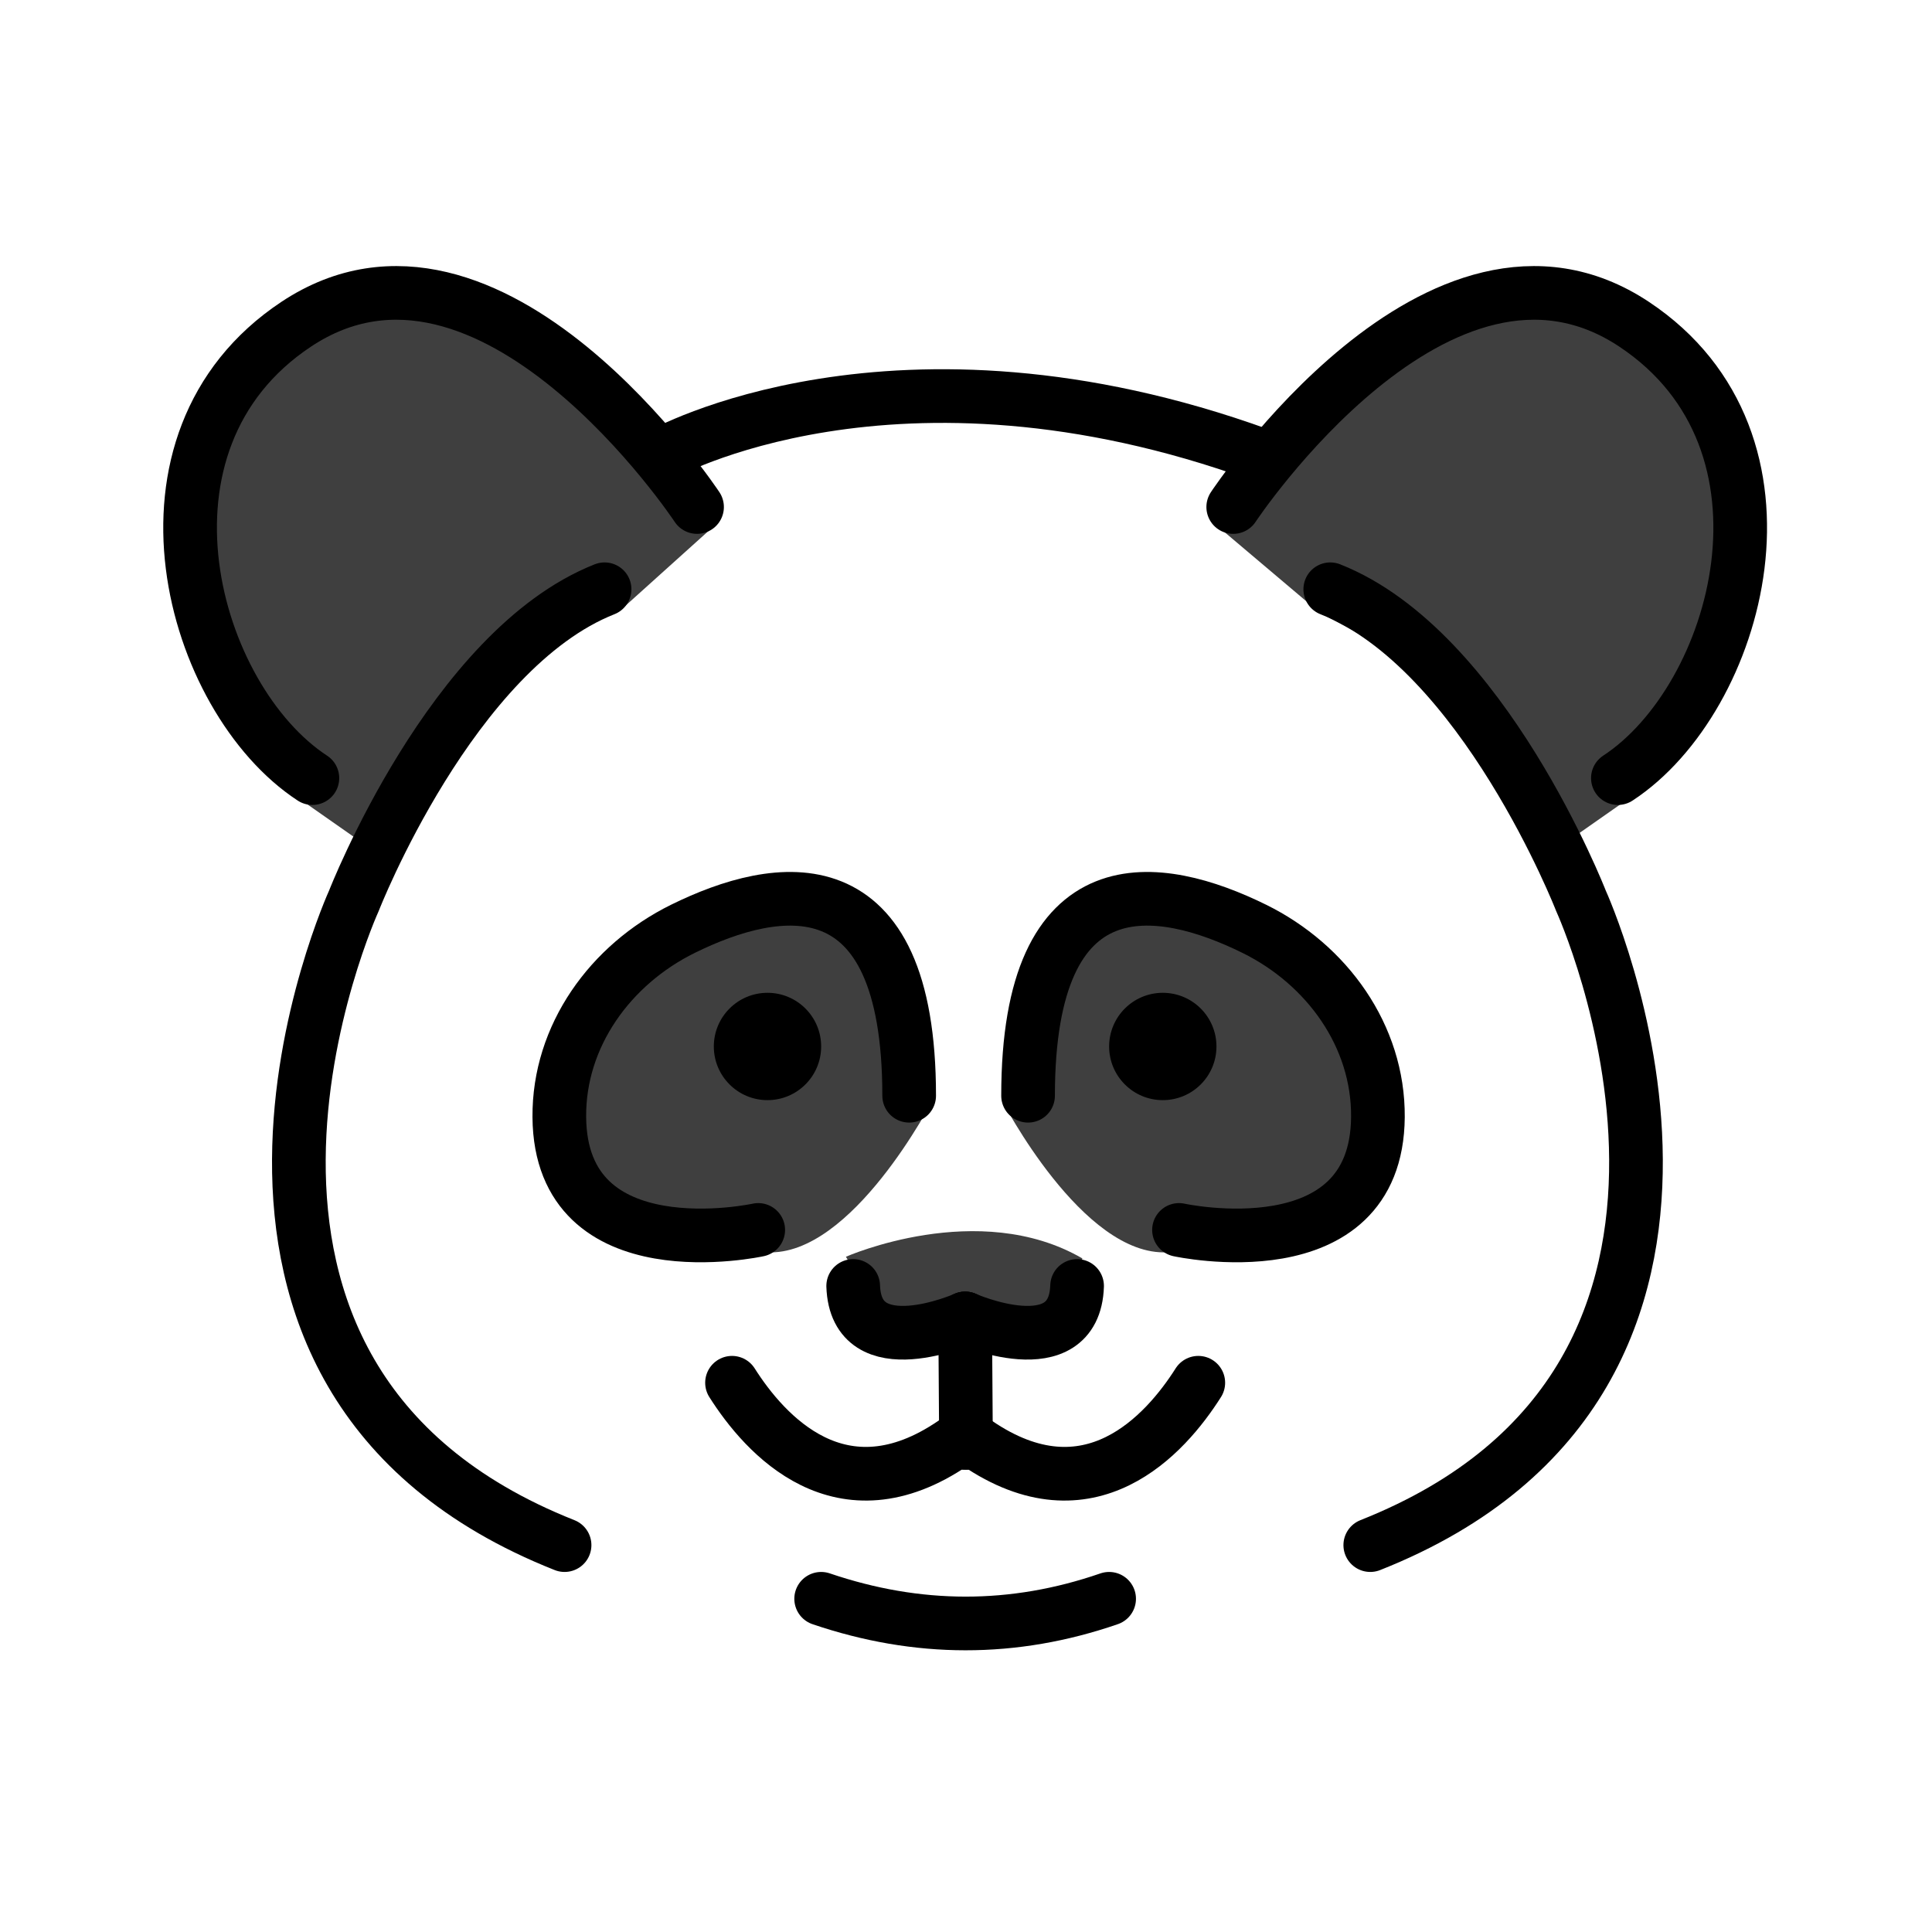
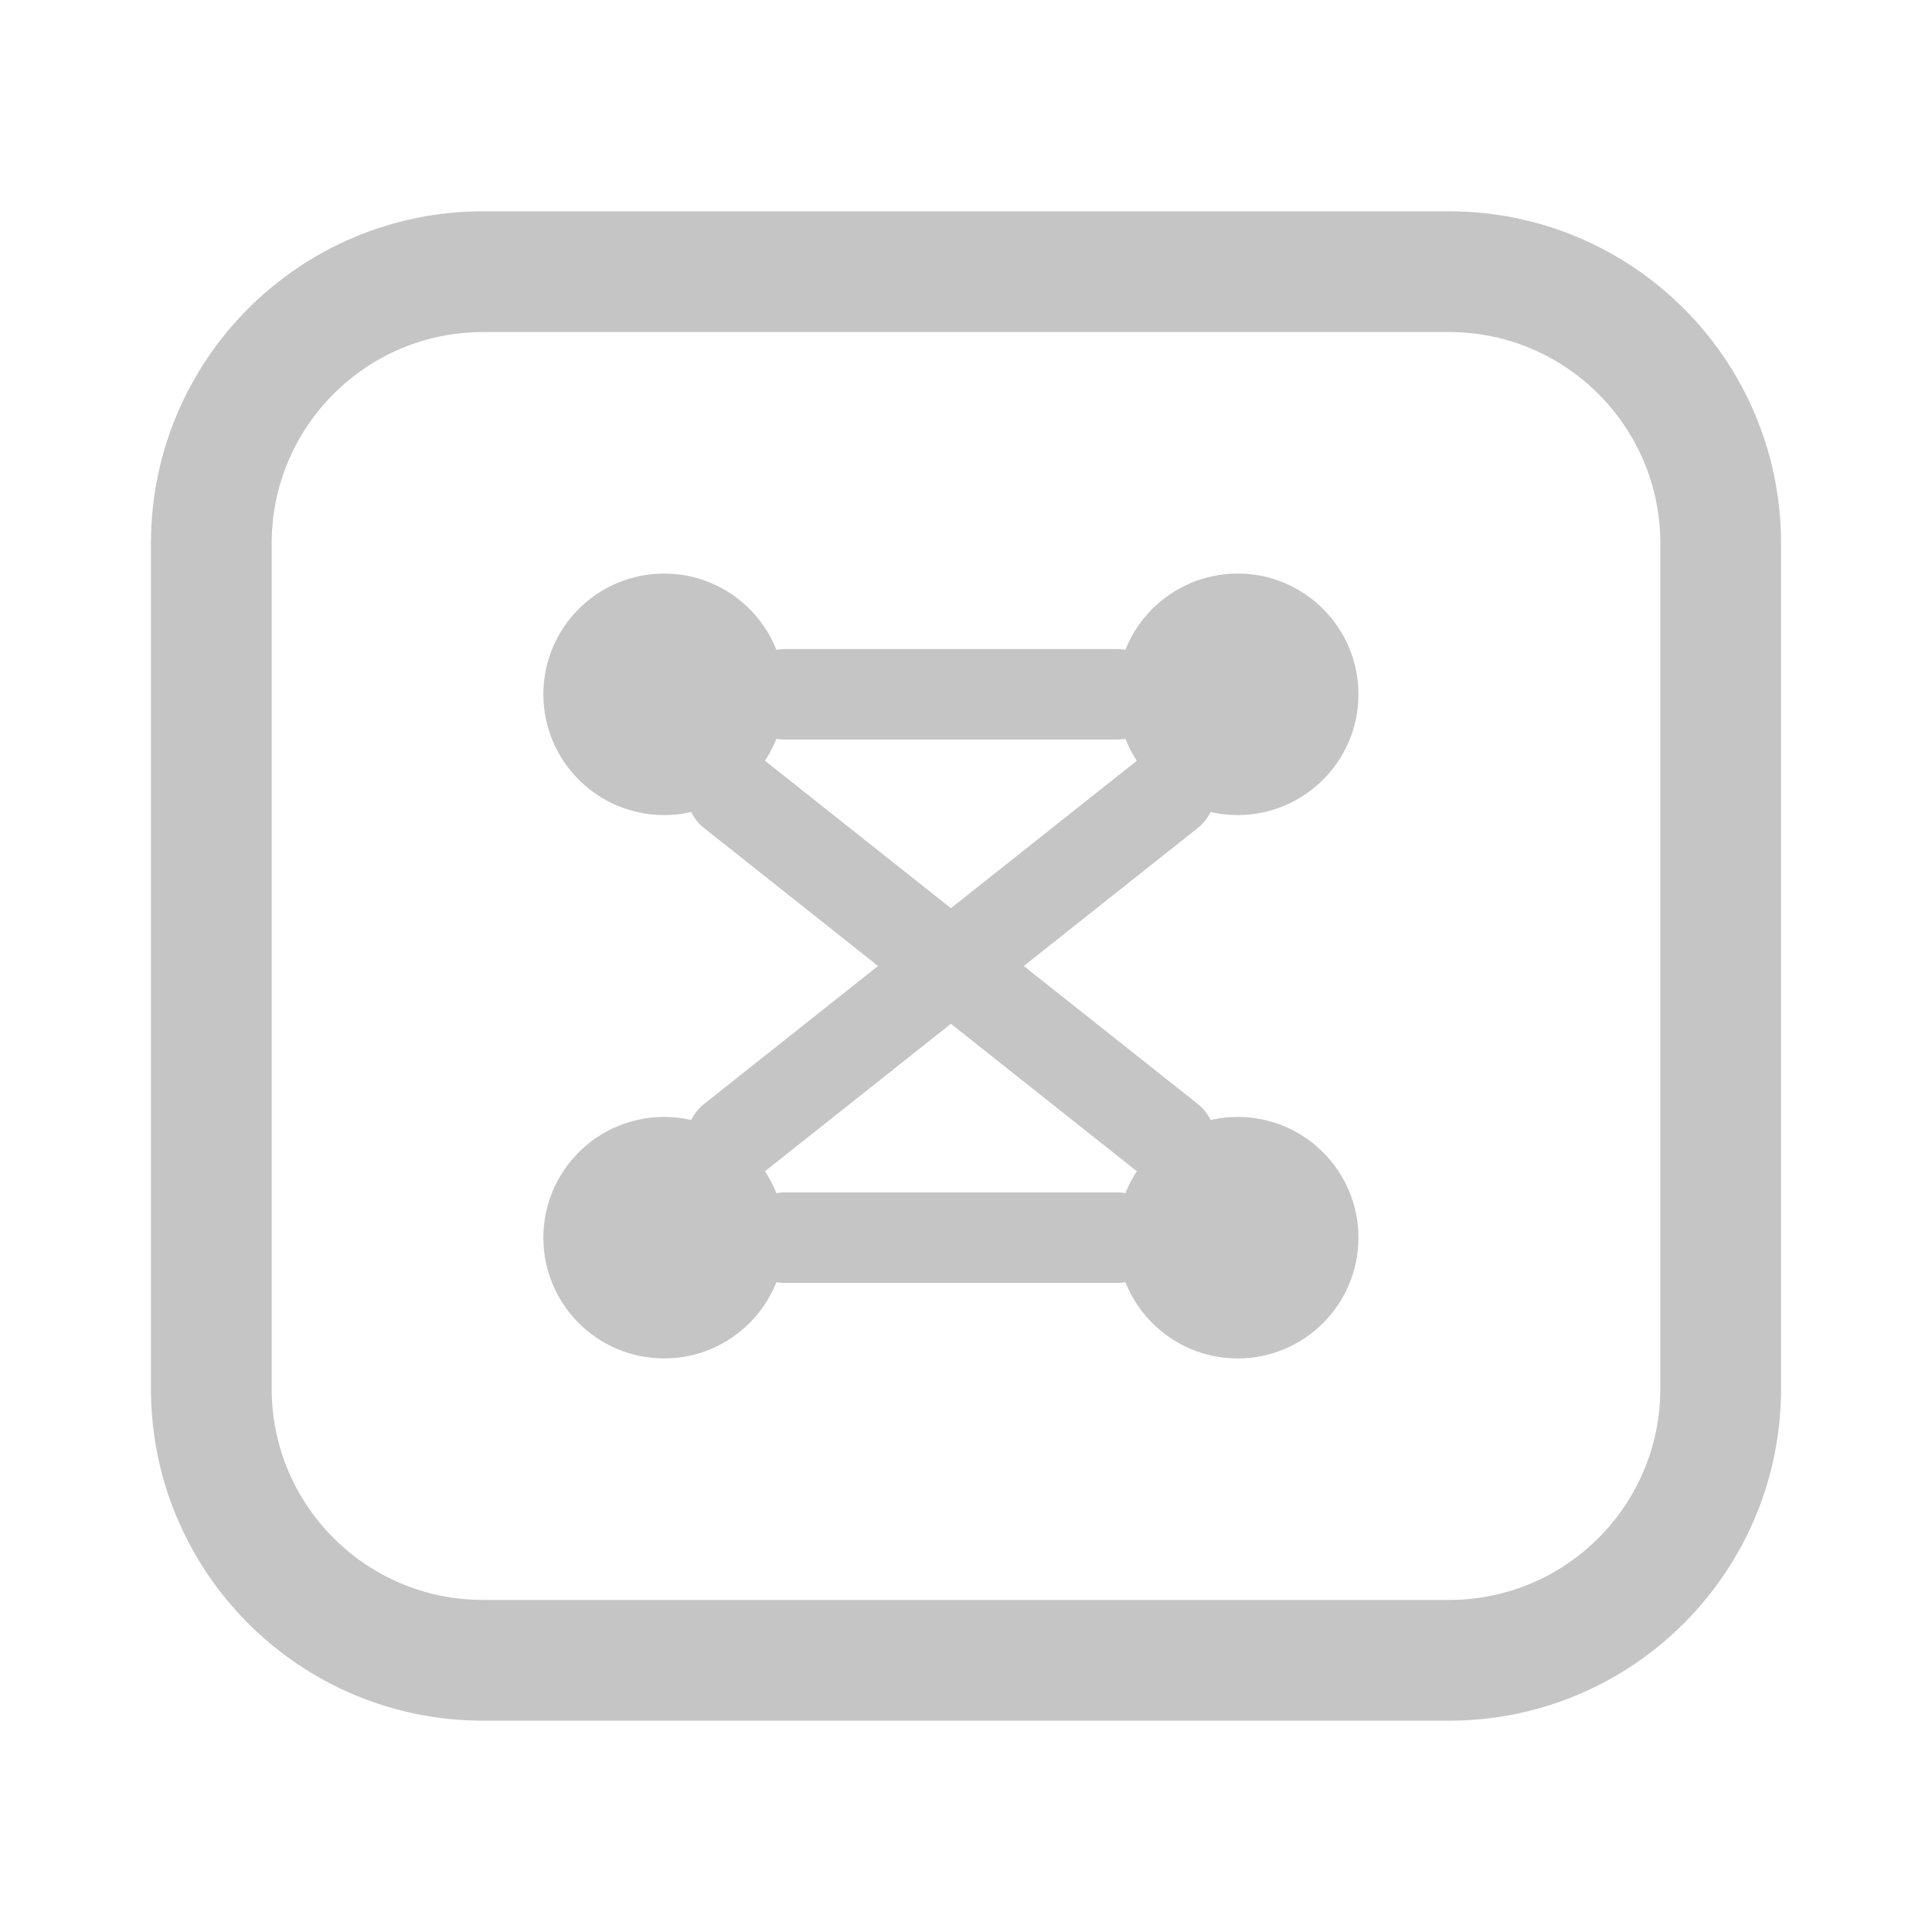
- <svg xmlns="http://www.w3.org/2000/svg" id="emoji" viewBox="0 0 72 72">
-   <g id="color">
-     <path fill="#3F3F3F" stroke="none" d="M26.629,19.585l-3.333,3l-5.5,2.708l-4.042,6.292l-3.333-2.333l-4-9.333 c0,0,1.833-5.667,2.333-6.167s5-3,5-3l5.167,1.167L26.629,19.585z" />
-     <path fill="#3F3F3F" stroke="none" d="M45.296,19.544l3.894,3.293l5.856,3.123l3.042,5.625l3.333-2.333l4-9.333 c0,0-1.833-5.667-2.333-6.167s-5-3-5-3l-5.167,1.167L45.296,19.544z" />
-     <path fill="#3F3F3F" stroke="none" d="M34.754,41.002c0,0-3,5.833-6.167,5.667c-3.167-0.167-6.417-1.417-6.417-1.417l-1.667-4.083 l1.5-3.333l2.333-2.5l3.083-1.333l4-0.083l1.417,1.417L34.754,41.002z" />
-     <path fill="#3F3F3F" stroke="none" d="M37.338,41.002c0,0,3,5.833,6.167,5.667c3.167-0.167,6.417-1.417,6.417-1.417l1.667-4.083 l-1.5-3.333l-2.333-2.5l-3.083-1.333l-4-0.083l-1.417,1.417L37.338,41.002z" />
-     <path fill="#3F3F3F" stroke="none" d="M31.525,46.836c0,0,4.938-2.188,8.812,0.062l-0.75,2.438l-6.312,0.5L31.525,46.836z" />
-   </g>
-   <g id="hair" />
-   <g id="skin" />
-   <g id="skin-shadow" />
-   <g id="line">
-     <circle cx="28.602" cy="38.999" r="2" fill="#000000" stroke="none" />
-     <path fill="none" stroke="#000000" stroke-linecap="round" stroke-linejoin="round" stroke-miterlimit="10" stroke-width="2" d="M35.968,49.135c0,0-4.071,1.797-4.172-1.211" />
-     <path fill="none" stroke="#000000" stroke-linecap="round" stroke-linejoin="round" stroke-miterlimit="10" stroke-width="2" d="M25.977,18.895c0,0-7.688-11.625-14.938-6.812c-6.601,4.382-3.911,13.958,0.603,16.915" />
-     <path fill="none" stroke="#000000" stroke-linecap="round" stroke-linejoin="round" stroke-miterlimit="10" stroke-width="2" d="M21.04,57.582c-15.938-6.312-7.851-24.013-7.851-24.013s3.645-9.359,9.342-11.609" />
-     <path fill="none" stroke="#000000" stroke-linecap="round" stroke-linejoin="round" stroke-miterlimit="10" stroke-width="2" d="M51.066,57.582c15.938-6.312,7.851-24.013,7.851-24.013s-3.645-9.359-9.342-11.609" />
-     <circle cx="43.334" cy="38.999" r="2" fill="#000000" stroke="none" />
-     <path fill="none" stroke="#000000" stroke-linecap="round" stroke-linejoin="round" stroke-miterlimit="10" stroke-width="2" d="M44.657,51.531c-1.219,1.924-4.054,5.119-8.26,2.239h-0.857c-4.205,2.88-7.04-0.315-8.26-2.239" />
-     <path fill="none" stroke="#000000" stroke-linecap="round" stroke-linejoin="round" stroke-miterlimit="10" stroke-width="2" d="M35.968,49.135c0,0,4.071,1.797,4.172-1.211" />
-     <path fill="none" stroke="#000000" stroke-linecap="round" stroke-linejoin="round" stroke-miterlimit="10" stroke-width="2" d="M45.959,18.895c0,0,7.688-11.625,14.938-6.812c6.601,4.382,3.911,13.958-0.603,16.915" />
-     <path fill="none" stroke="#000000" stroke-linecap="round" stroke-linejoin="round" stroke-miterlimit="10" stroke-width="2" d="M24.634,16.951c0,0,8.71-4.93,22.326,0" />
-     <path fill="none" stroke="#000000" stroke-linecap="round" stroke-linejoin="round" stroke-miterlimit="10" stroke-width="2" d="M30.602,59.582c3.591,1.221,7.169,1.231,10.732,0" />
-     <line x1="35.968" x2="36" y1="49.135" y2="53.77" fill="none" stroke="#000000" stroke-linecap="round" stroke-linejoin="round" stroke-miterlimit="10" stroke-width="2" />
-     <path fill="none" stroke="#000000" stroke-linecap="round" stroke-linejoin="round" stroke-miterlimit="10" stroke-width="2" d="M43.938,45.836c0,0,7.369,1.613,7.413-4.207c0.023-3.021-1.897-5.679-4.607-7.015 c-3.522-1.735-8.431-2.576-8.431,6.221" />
-     <path fill="none" stroke="#000000" stroke-linecap="round" stroke-linejoin="round" stroke-miterlimit="10" stroke-width="2" d="M28.257,45.836c0,0-7.369,1.613-7.413-4.207c-0.023-3.021,1.897-5.679,4.607-7.015 c3.522-1.735,8.431-2.576,8.431,6.221" />
-   </g>
+ <svg xmlns="http://www.w3.org/2000/svg" width="128" height="128" viewBox="0 0 128 128" fill="none">
+   <rect x="14" y="18" width="100" height="92" rx="18" stroke="#C5C5C5" stroke-width="8" />
+   <circle cx="44" cy="46" r="8" fill="#C5C5C5" />
+   <circle cx="82" cy="46" r="8" fill="#C5C5C5" />
+   <circle cx="44" cy="82" r="8" fill="#C5C5C5" />
+   <circle cx="82" cy="82" r="8" fill="#C5C5C5" />
+   <path d="M52 46H74" stroke="#C5C5C5" stroke-width="6" stroke-linecap="round" />
+   <path d="M48.5 52.5L77.5 75.5" stroke="#C5C5C5" stroke-width="6" stroke-linecap="round" />
+   <path d="M48.5 75.5L77.5 52.5" stroke="#C5C5C5" stroke-width="6" stroke-linecap="round" />
+   <path d="M52 82H74" stroke="#C5C5C5" stroke-width="6" stroke-linecap="round" />
</svg>
